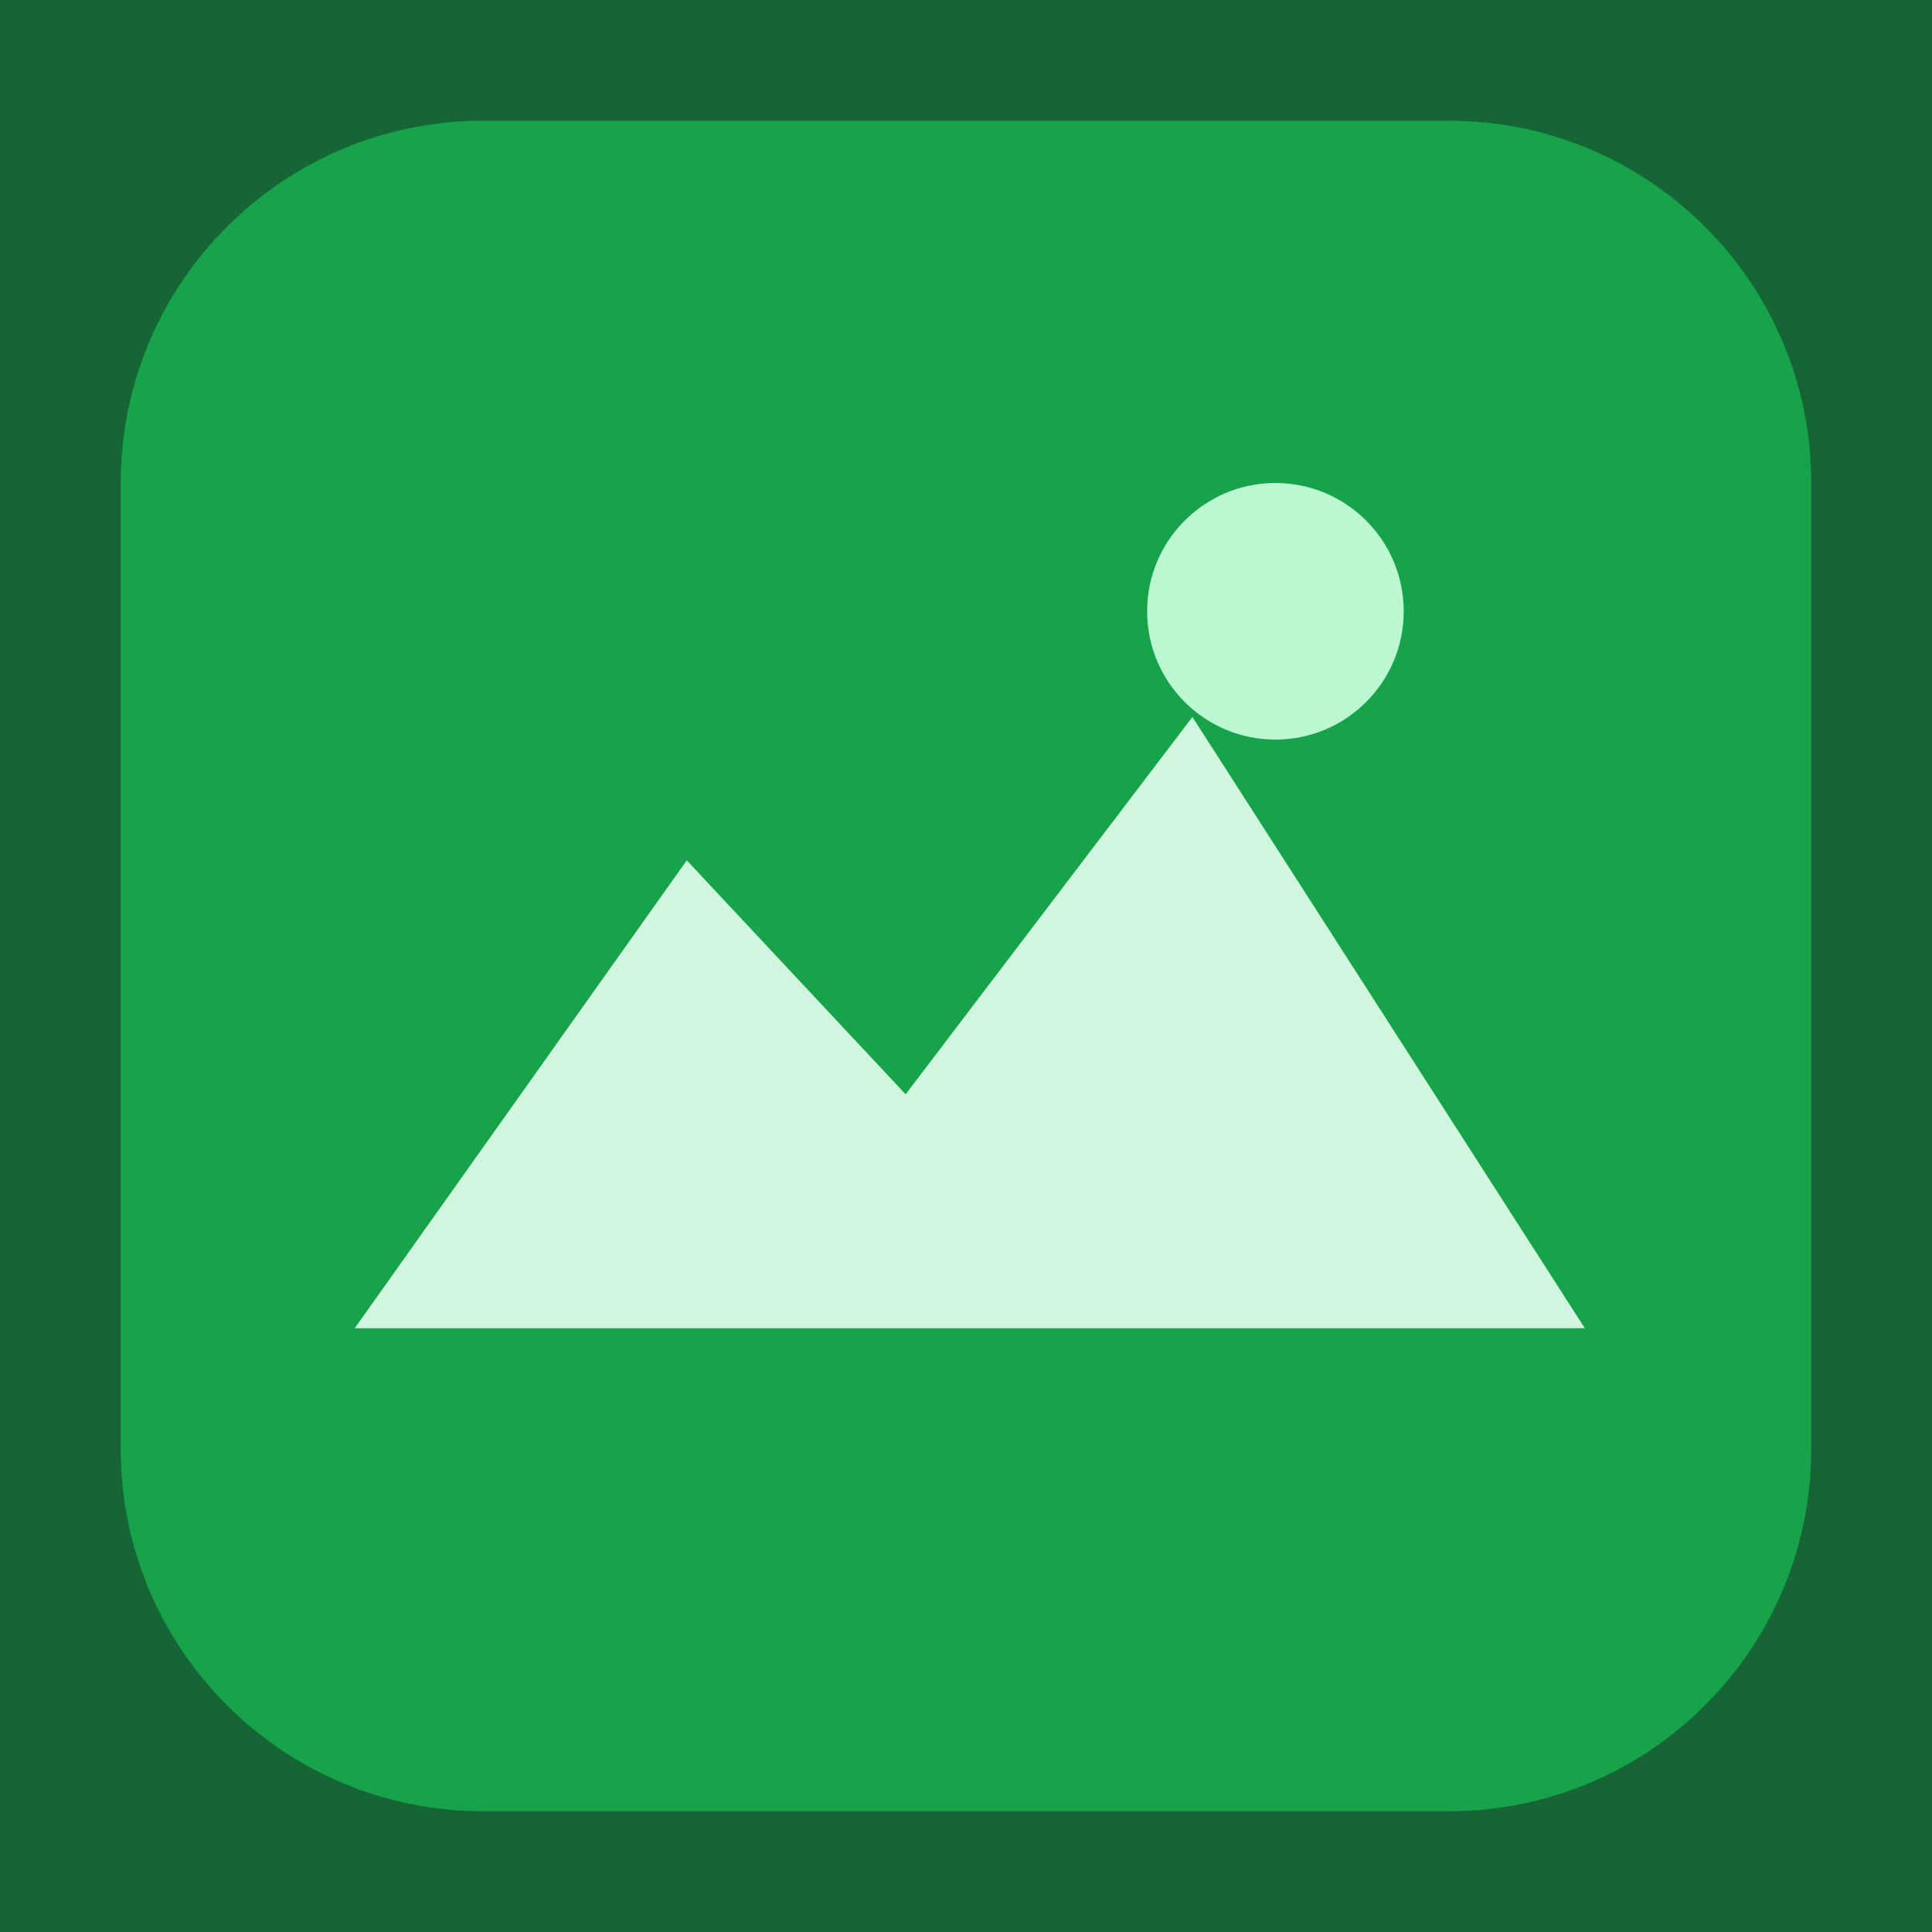
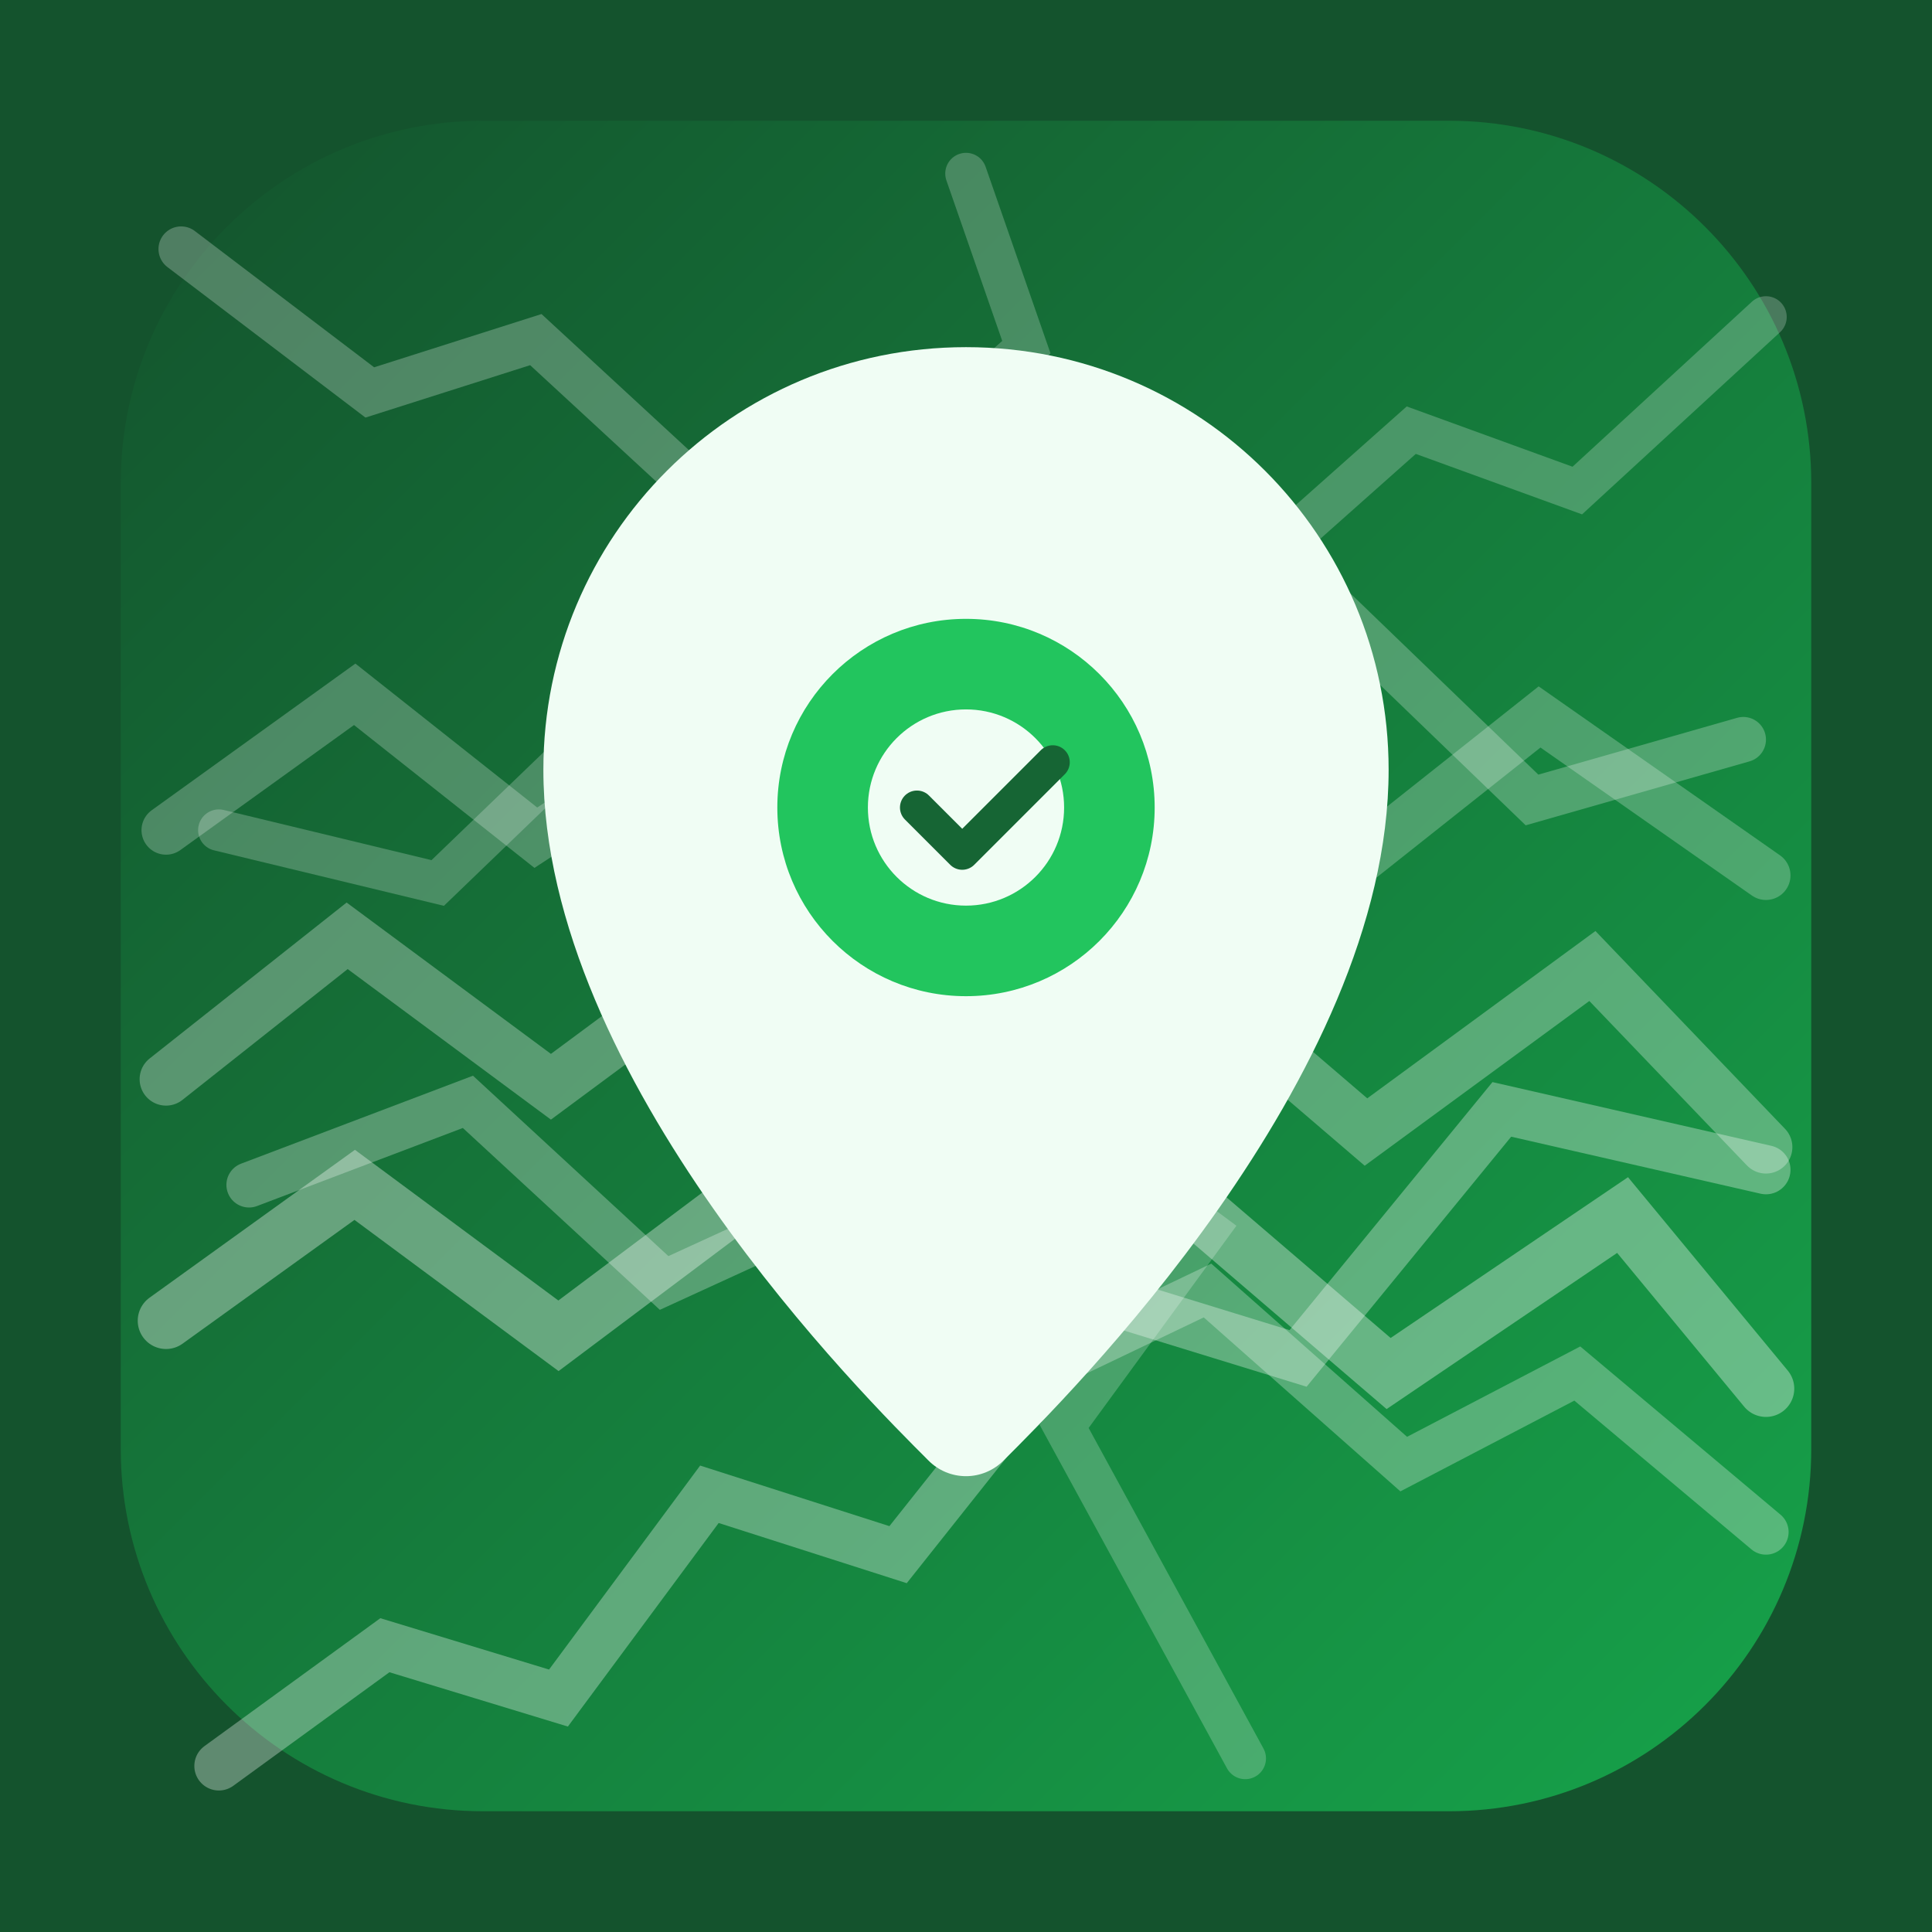
<svg xmlns="http://www.w3.org/2000/svg" viewBox="0 0 512 512" role="img" aria-label="Local Guides">
-   <rect width="512" height="512" fill="#166534" />
-   <rect x="32" y="32" width="448" height="448" rx="96" fill="#16a34a" />
-   <path d="M94 352L182 228l58 62 76-100 104 162H94z" fill="#dcfce7" opacity="0.94" />
-   <circle cx="338" cy="162" r="34" fill="#bbf7d0" />
+   <defs>
+     <linearGradient id="bg" x1="0" x2="1" y1="0" y2="1">
+       <stop offset="0%" stop-color="#14532d" />
+       <stop offset="100%" stop-color="#16a34a" />
+     </linearGradient>
+   </defs>
+   <rect width="512" height="512" fill="#14532d" />
+   <rect x="32" y="32" width="448" height="448" rx="96" fill="url(#bg)" />
+   <path d="M44 220L94 184L142 222L194 188L242 230L296 194L350 236L408 190L468 232" fill="none" stroke="#fff" stroke-opacity=".24" stroke-width="13" stroke-linecap="round" />
+   <path d="M44 286L92 248L146 288L200 248L252 294L306 252L362 300L422 256L468 304" fill="none" stroke="#fff" stroke-opacity=".29" stroke-width="14" stroke-linecap="round" />
+   <path d="M44 350L94 314L148 354L204 312L256 358L312 316L368 364L430 322L468 368" fill="none" stroke="#fff" stroke-opacity=".35" stroke-width="15" stroke-linecap="round" />
+   <path d="M58 468L102 436L148 450L188 396L238 412L292 344L344 360L398 294L468 310" fill="none" stroke="#fff" stroke-opacity=".32" stroke-width="13" stroke-linecap="round" />
+   <path d="M48 66L98 104L142 90L194 138L242 122L296 172L350 158L406 212L462 196" fill="none" stroke="#fff" stroke-opacity=".25" stroke-width="12" stroke-linecap="round" />
+   <path d="M468 84L418 130L374 114L320 162L274 148L222 196L170 182L116 234L58 220" fill="none" stroke="#fff" stroke-opacity=".23" stroke-width="11" stroke-linecap="round" />
+   <path d="M468 406L418 364L372 388L320 342L274 364L224 318L176 340L124 292L66 314" fill="none" stroke="#fff" stroke-opacity=".28" stroke-width="12" stroke-linecap="round" />
+   <path d="M256 46L272 92L234 126L288 164L250 204L304 244L266 286L320 326L282 378L330 466" fill="none" stroke="#fff" stroke-opacity=".22" stroke-width="11" stroke-linecap="round" />
+   <path d="M256 92c-62 0-112 50-112 112 0 82 86 167 102 183a14 14 0 0 0 20 0c16-16 102-101 102-183 0-62-50-112-112-112z" fill="#f0fdf4" />
+   <circle cx="256" cy="214" r="50" fill="#22c55e" />
+   <circle cx="256" cy="214" r="26" fill="#f0fdf4" />
+   <path d="M243 214l12 12 24-24" fill="none" stroke="#166534" stroke-width="9" stroke-linecap="round" stroke-linejoin="round" />
</svg>
